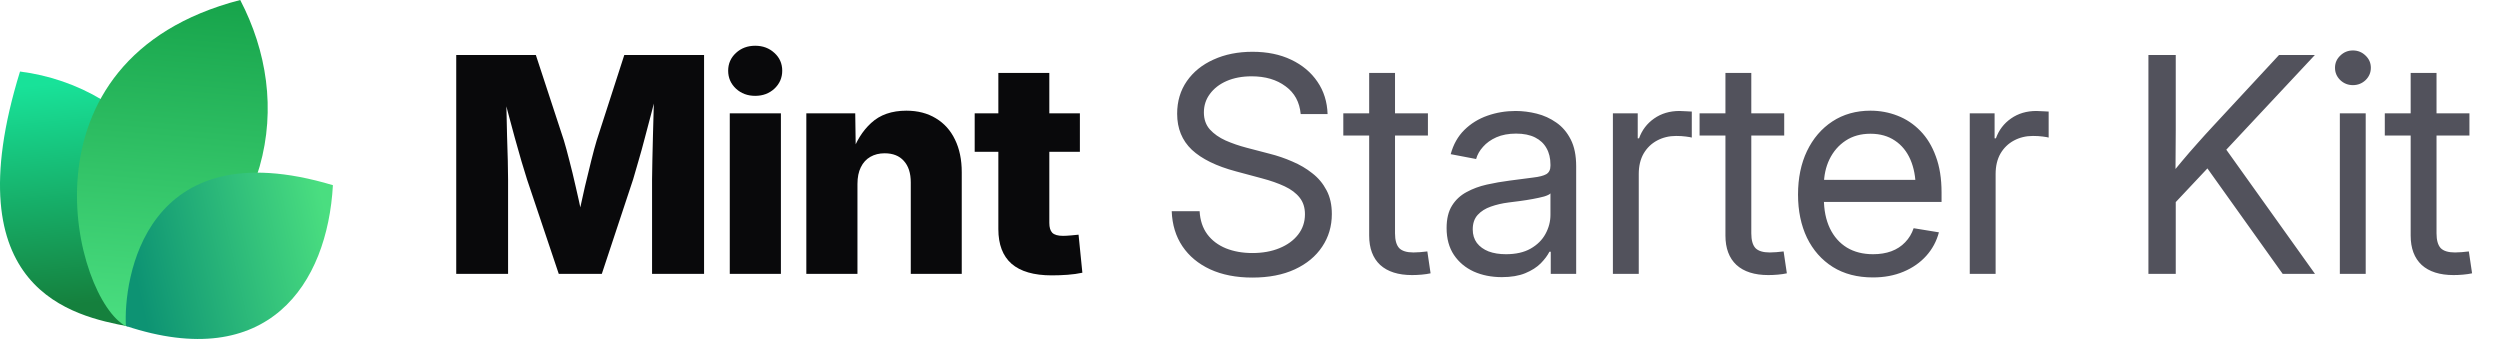
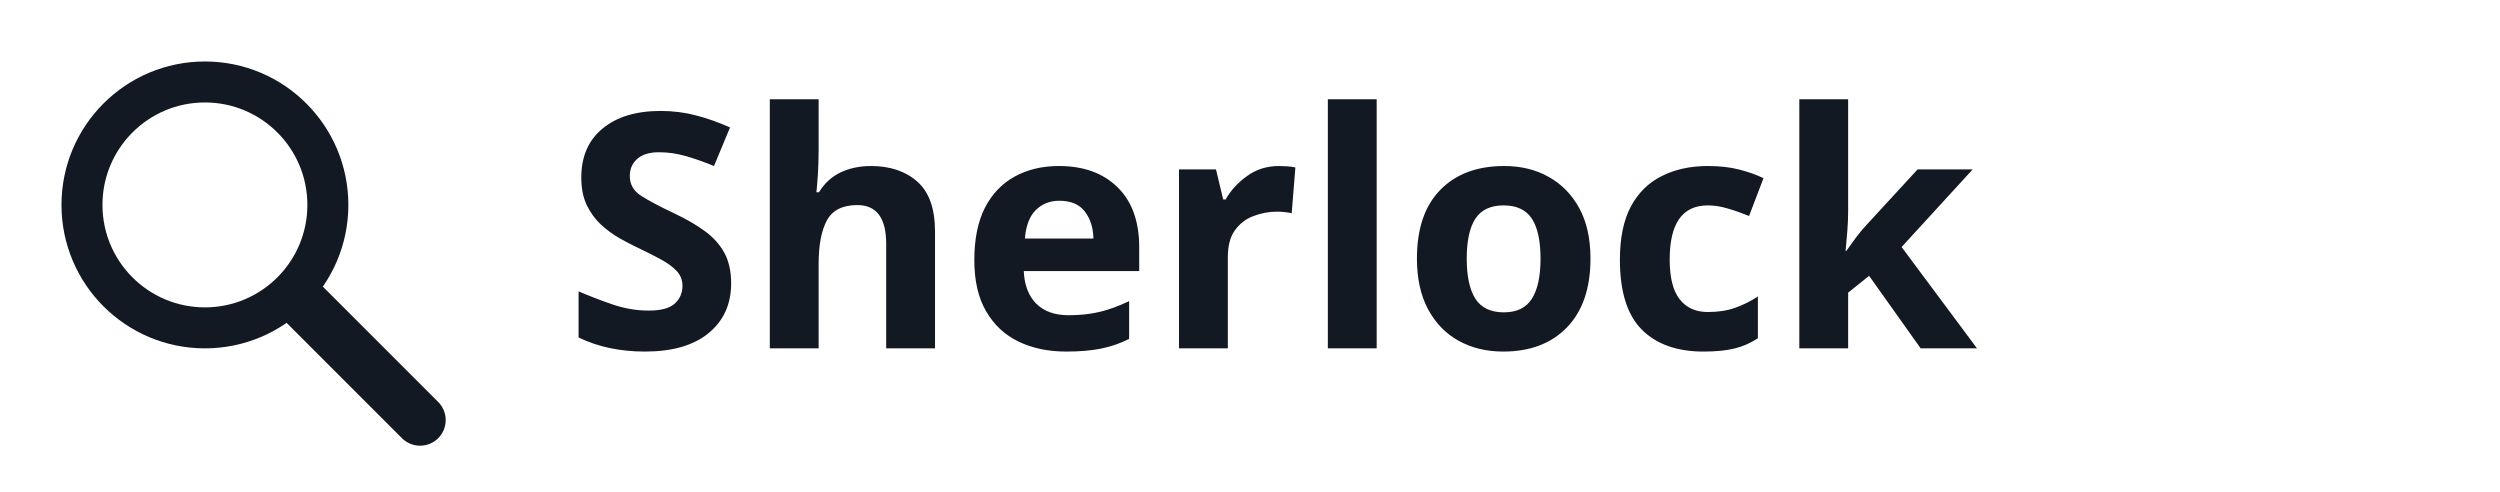
- <svg xmlns="http://www.w3.org/2000/svg" width="177" height="24" viewBox="0 0 177 24" fill="none">
-   <path d="M9.061 23.108C5.268 22.377 -3.391 20.627 1.417 5.064C9.634 6.099 16.973 14.064 9.061 23.108Z" fill="url(#paint0_linear_17557_2020)" />
-   <path d="M8.919 23.094C5.276 21.222 0.784 4.209 17.007 0C20.757 7.193 19.621 16.545 8.919 23.094Z" fill="url(#paint1_linear_17557_2020)" />
-   <path d="M8.914 23.079C8.735 19.882 10.159 9.085 23.57 13.111C23.181 20.123 18.984 26.418 8.914 23.079Z" fill="url(#paint2_linear_17557_2020)" />
-   <path d="M32.301 19.392V3.894H37.938L39.925 9.948C40.036 10.315 40.164 10.787 40.31 11.362C40.462 11.938 40.611 12.552 40.757 13.204C40.91 13.855 41.048 14.483 41.173 15.086C41.305 15.682 41.412 16.192 41.495 16.615H40.695C40.771 16.192 40.871 15.682 40.996 15.086C41.128 14.49 41.267 13.866 41.412 13.214C41.565 12.562 41.714 11.948 41.86 11.373C42.005 10.79 42.133 10.315 42.244 9.948L44.2 3.894H49.848V19.392H46.166V12.704C46.166 12.357 46.173 11.917 46.187 11.383C46.2 10.849 46.214 10.27 46.228 9.646C46.249 9.022 46.266 8.391 46.28 7.753C46.301 7.115 46.311 6.519 46.311 5.964H46.623C46.485 6.561 46.332 7.181 46.166 7.826C45.999 8.471 45.833 9.102 45.666 9.719C45.507 10.336 45.351 10.901 45.198 11.414C45.053 11.928 44.928 12.357 44.824 12.704L42.608 19.392H39.561L37.314 12.704C37.203 12.357 37.072 11.928 36.919 11.414C36.773 10.901 36.614 10.34 36.441 9.729C36.274 9.112 36.104 8.481 35.931 7.836C35.764 7.192 35.608 6.567 35.463 5.964H35.827C35.834 6.512 35.844 7.105 35.858 7.743C35.872 8.374 35.886 9.005 35.9 9.636C35.92 10.26 35.938 10.839 35.952 11.373C35.965 11.907 35.972 12.351 35.972 12.704V19.392H32.301ZM51.668 19.392V8.024H55.288V19.392H51.668ZM53.468 6.786C52.927 6.786 52.473 6.616 52.105 6.276C51.738 5.93 51.554 5.507 51.554 5.007C51.554 4.508 51.738 4.088 52.105 3.749C52.473 3.409 52.927 3.239 53.468 3.239C54.009 3.239 54.463 3.409 54.83 3.749C55.198 4.082 55.382 4.501 55.382 5.007C55.382 5.507 55.198 5.93 54.83 6.276C54.463 6.616 54.009 6.786 53.468 6.786ZM60.708 13.027V19.392H57.088V8.024H60.551L60.593 10.967H60.281C60.593 10.024 61.061 9.268 61.685 8.7C62.309 8.124 63.138 7.836 64.171 7.836C64.975 7.836 65.672 8.017 66.262 8.377C66.851 8.731 67.302 9.234 67.614 9.885C67.933 10.537 68.092 11.307 68.092 12.194V19.392H64.483V12.912C64.483 12.26 64.32 11.754 63.994 11.394C63.675 11.033 63.221 10.853 62.632 10.853C62.25 10.853 61.914 10.936 61.623 11.102C61.332 11.269 61.106 11.515 60.947 11.841C60.787 12.16 60.708 12.555 60.708 13.027ZM76.456 8.024V10.749H69.008V8.024H76.456ZM70.683 5.163H74.292V15.783C74.292 16.102 74.361 16.334 74.5 16.48C74.646 16.625 74.899 16.698 75.259 16.698C75.405 16.698 75.596 16.688 75.831 16.667C76.074 16.646 76.251 16.629 76.362 16.615L76.632 19.309C76.313 19.378 75.963 19.427 75.582 19.455C75.207 19.482 74.836 19.496 74.469 19.496C73.2 19.496 72.25 19.222 71.619 18.674C70.995 18.127 70.683 17.308 70.683 16.22V5.163Z" fill="#09090B" />
-   <path d="M88.667 19.652C87.523 19.652 86.528 19.458 85.682 19.07C84.843 18.681 84.188 18.137 83.716 17.437C83.245 16.736 82.992 15.908 82.957 14.951H84.933C84.968 15.596 85.148 16.14 85.474 16.584C85.8 17.021 86.24 17.354 86.795 17.582C87.35 17.804 87.974 17.915 88.667 17.915C89.388 17.915 90.026 17.801 90.581 17.572C91.143 17.343 91.583 17.024 91.902 16.615C92.228 16.199 92.391 15.717 92.391 15.169C92.391 14.698 92.266 14.306 92.017 13.994C91.767 13.675 91.413 13.408 90.956 13.193C90.498 12.978 89.954 12.787 89.323 12.621L87.502 12.132C86.123 11.765 85.082 11.255 84.382 10.603C83.689 9.944 83.342 9.095 83.342 8.055C83.342 7.174 83.571 6.404 84.028 5.746C84.486 5.087 85.117 4.577 85.921 4.217C86.726 3.849 87.645 3.666 88.678 3.666C89.718 3.666 90.63 3.853 91.413 4.227C92.204 4.602 92.824 5.122 93.275 5.787C93.726 6.446 93.965 7.209 93.993 8.076H92.089C92.013 7.23 91.656 6.574 91.018 6.11C90.387 5.638 89.586 5.403 88.615 5.403C87.95 5.403 87.36 5.513 86.847 5.735C86.341 5.957 85.946 6.262 85.661 6.651C85.377 7.032 85.235 7.469 85.235 7.961C85.235 8.447 85.377 8.849 85.661 9.168C85.946 9.48 86.317 9.74 86.774 9.948C87.232 10.149 87.724 10.319 88.251 10.457L89.884 10.884C90.439 11.023 90.977 11.206 91.496 11.435C92.023 11.657 92.495 11.934 92.911 12.267C93.334 12.593 93.67 12.995 93.92 13.474C94.17 13.945 94.294 14.504 94.294 15.149C94.294 16.015 94.066 16.788 93.608 17.468C93.157 18.148 92.512 18.681 91.673 19.07C90.834 19.458 89.832 19.652 88.667 19.652ZM101.097 8.024V9.594H95.106V8.024H101.097ZM96.937 5.163H98.767V16.521C98.767 17 98.865 17.347 99.059 17.562C99.26 17.77 99.6 17.874 100.078 17.874C100.21 17.874 100.366 17.867 100.546 17.853C100.733 17.832 100.903 17.815 101.056 17.801L101.285 19.351C101.097 19.392 100.886 19.423 100.65 19.444C100.414 19.465 100.189 19.475 99.974 19.475C98.996 19.475 98.244 19.236 97.717 18.758C97.197 18.272 96.937 17.579 96.937 16.677V5.163ZM106.33 19.621C105.595 19.621 104.932 19.489 104.343 19.226C103.754 18.955 103.285 18.564 102.939 18.05C102.592 17.53 102.419 16.896 102.419 16.147C102.419 15.495 102.547 14.965 102.804 14.556C103.06 14.146 103.403 13.828 103.833 13.599C104.263 13.363 104.742 13.186 105.269 13.068C105.796 12.95 106.333 12.857 106.881 12.787C107.574 12.69 108.132 12.617 108.555 12.569C108.978 12.52 109.287 12.441 109.481 12.33C109.675 12.212 109.772 12.014 109.772 11.737V11.654C109.772 11.203 109.679 10.815 109.492 10.489C109.311 10.163 109.041 9.91 108.68 9.729C108.32 9.549 107.872 9.459 107.338 9.459C106.805 9.459 106.34 9.546 105.945 9.719C105.556 9.892 105.241 10.118 104.998 10.395C104.755 10.665 104.593 10.953 104.509 11.258L102.71 10.915C102.897 10.222 103.22 9.65 103.677 9.199C104.135 8.748 104.679 8.412 105.31 8.19C105.941 7.968 106.607 7.857 107.307 7.857C107.8 7.857 108.295 7.92 108.795 8.044C109.301 8.169 109.765 8.381 110.188 8.679C110.611 8.97 110.951 9.369 111.208 9.875C111.464 10.374 111.593 11.005 111.593 11.768V19.392H109.793V17.822H109.7C109.568 18.085 109.363 18.359 109.086 18.643C108.809 18.921 108.444 19.153 107.994 19.34C107.543 19.527 106.988 19.621 106.33 19.621ZM106.621 17.998C107.321 17.998 107.904 17.867 108.368 17.603C108.84 17.333 109.19 16.986 109.419 16.563C109.654 16.133 109.772 15.682 109.772 15.211V13.692C109.703 13.769 109.554 13.841 109.325 13.911C109.096 13.973 108.829 14.032 108.524 14.088C108.226 14.143 107.921 14.192 107.609 14.233C107.304 14.275 107.033 14.309 106.798 14.337C106.354 14.393 105.938 14.49 105.549 14.628C105.168 14.76 104.86 14.954 104.624 15.211C104.388 15.467 104.27 15.811 104.27 16.241C104.27 16.615 104.367 16.934 104.561 17.198C104.762 17.461 105.04 17.662 105.393 17.801C105.747 17.933 106.156 17.998 106.621 17.998ZM114.193 19.392V8.024H115.951V9.792H116.045C116.253 9.209 116.61 8.741 117.116 8.388C117.622 8.034 118.219 7.857 118.905 7.857C119.058 7.857 119.217 7.864 119.384 7.878C119.55 7.885 119.682 7.892 119.779 7.899V9.74C119.716 9.719 119.578 9.695 119.363 9.667C119.155 9.639 118.922 9.625 118.666 9.625C118.174 9.625 117.726 9.733 117.324 9.948C116.922 10.163 116.603 10.471 116.367 10.874C116.138 11.276 116.024 11.758 116.024 12.319V19.392H114.193ZM126.322 8.024V9.594H120.33V8.024H126.322ZM122.161 5.163H123.992V16.521C123.992 17 124.089 17.347 124.283 17.562C124.484 17.77 124.824 17.874 125.302 17.874C125.434 17.874 125.59 17.867 125.77 17.853C125.958 17.832 126.127 17.815 126.28 17.801L126.509 19.351C126.322 19.392 126.11 19.423 125.874 19.444C125.639 19.465 125.413 19.475 125.198 19.475C124.221 19.475 123.468 19.236 122.941 18.758C122.421 18.272 122.161 17.579 122.161 16.677V5.163ZM132.604 19.642C131.502 19.642 130.555 19.396 129.765 18.903C128.974 18.404 128.364 17.714 127.934 16.834C127.511 15.946 127.3 14.927 127.3 13.775C127.3 12.611 127.511 11.584 127.934 10.697C128.364 9.802 128.964 9.102 129.734 8.596C130.51 8.089 131.408 7.836 132.428 7.836C133.1 7.836 133.738 7.954 134.341 8.19C134.952 8.426 135.489 8.783 135.954 9.261C136.425 9.74 136.793 10.343 137.056 11.071C137.327 11.792 137.462 12.645 137.462 13.63V14.296H128.433V12.735H136.463L135.631 13.297C135.631 12.541 135.506 11.876 135.257 11.3C135.007 10.725 134.643 10.277 134.165 9.958C133.686 9.632 133.107 9.469 132.428 9.469C131.748 9.469 131.162 9.632 130.67 9.958C130.177 10.284 129.796 10.725 129.526 11.279C129.262 11.827 129.13 12.441 129.13 13.12V14.046C129.13 14.864 129.273 15.572 129.557 16.168C129.841 16.757 130.243 17.211 130.763 17.53C131.283 17.842 131.901 17.998 132.615 17.998C133.093 17.998 133.523 17.929 133.905 17.79C134.293 17.645 134.619 17.433 134.882 17.156C135.153 16.879 135.354 16.546 135.486 16.157L137.275 16.449C137.108 17.08 136.81 17.634 136.38 18.113C135.95 18.591 135.413 18.966 134.768 19.236C134.123 19.507 133.402 19.642 132.604 19.642ZM139.459 19.392V8.024H141.217V9.792H141.311C141.519 9.209 141.876 8.741 142.382 8.388C142.888 8.034 143.485 7.857 144.171 7.857C144.324 7.857 144.483 7.864 144.649 7.878C144.816 7.885 144.948 7.892 145.045 7.899V9.74C144.982 9.719 144.844 9.695 144.629 9.667C144.421 9.639 144.188 9.625 143.932 9.625C143.439 9.625 142.992 9.733 142.59 9.948C142.188 10.163 141.869 10.471 141.633 10.874C141.404 11.276 141.29 11.758 141.29 12.319V19.392H139.459ZM153.429 14.961V12.715C153.783 12.257 154.136 11.82 154.49 11.404C154.844 10.981 155.204 10.565 155.572 10.156C155.939 9.74 156.314 9.327 156.695 8.918L161.355 3.894H163.893L157.277 10.967H157.184L153.429 14.961ZM152.108 19.392V3.894H154.043V9.241L154.022 12.559L154.043 13.505V19.392H152.108ZM161.615 19.392L155.967 11.477L157.173 9.969L163.903 19.392H161.615ZM165.661 19.392V8.024H167.492V19.392H165.661ZM166.587 6.027C166.24 6.027 165.942 5.909 165.692 5.673C165.443 5.43 165.318 5.139 165.318 4.799C165.318 4.459 165.443 4.172 165.692 3.936C165.942 3.693 166.24 3.572 166.587 3.572C166.934 3.572 167.232 3.693 167.482 3.936C167.731 4.172 167.856 4.459 167.856 4.799C167.856 5.139 167.731 5.43 167.482 5.673C167.232 5.909 166.934 6.027 166.587 6.027ZM174.836 8.024V9.594H168.844V8.024H174.836ZM170.675 5.163H172.506V16.521C172.506 17 172.603 17.347 172.797 17.562C172.998 17.77 173.338 17.874 173.816 17.874C173.948 17.874 174.104 17.867 174.284 17.853C174.472 17.832 174.641 17.815 174.794 17.801L175.023 19.351C174.836 19.392 174.624 19.423 174.388 19.444C174.153 19.465 173.927 19.475 173.712 19.475C172.735 19.475 171.982 19.236 171.455 18.758C170.935 18.272 170.675 17.579 170.675 16.677V5.163Z" fill="#52525C" />
-   <defs>
-     <linearGradient id="paint0_linear_17557_2020" x1="3.776" y1="5.916" x2="5.232" y2="21.559" gradientUnits="userSpaceOnUse">
-       <stop stop-color="#18E299" />
-       <stop offset="1" stop-color="#15803D" />
-     </linearGradient>
-     <linearGradient id="paint1_linear_17557_2020" x1="12.171" y1="-0.718" x2="10.19" y2="22.983" gradientUnits="userSpaceOnUse">
-       <stop stop-color="#16A34A" />
-       <stop offset="1" stop-color="#4ADE80" />
-     </linearGradient>
-     <linearGradient id="paint2_linear_17557_2020" x1="23.133" y1="15.353" x2="9.338" y2="18.52" gradientUnits="userSpaceOnUse">
-       <stop stop-color="#4ADE80" />
-       <stop offset="1" stop-color="#0D9373" />
-     </linearGradient>
-   </defs>
+ <svg xmlns="http://www.w3.org/2000/svg" viewBox="0 0 244 48">
+   <circle cx="20" cy="20" r="12" fill="none" stroke="#131923" stroke-width="4" />
+   <path d="m29 29 12 12" stroke="#131923" stroke-width="5" stroke-linecap="round" />
+   <text x="55" y="34" font-family="system-ui,sans-serif" font-size="32" font-weight="700" fill="#131923">Sherlock</text>
</svg>
